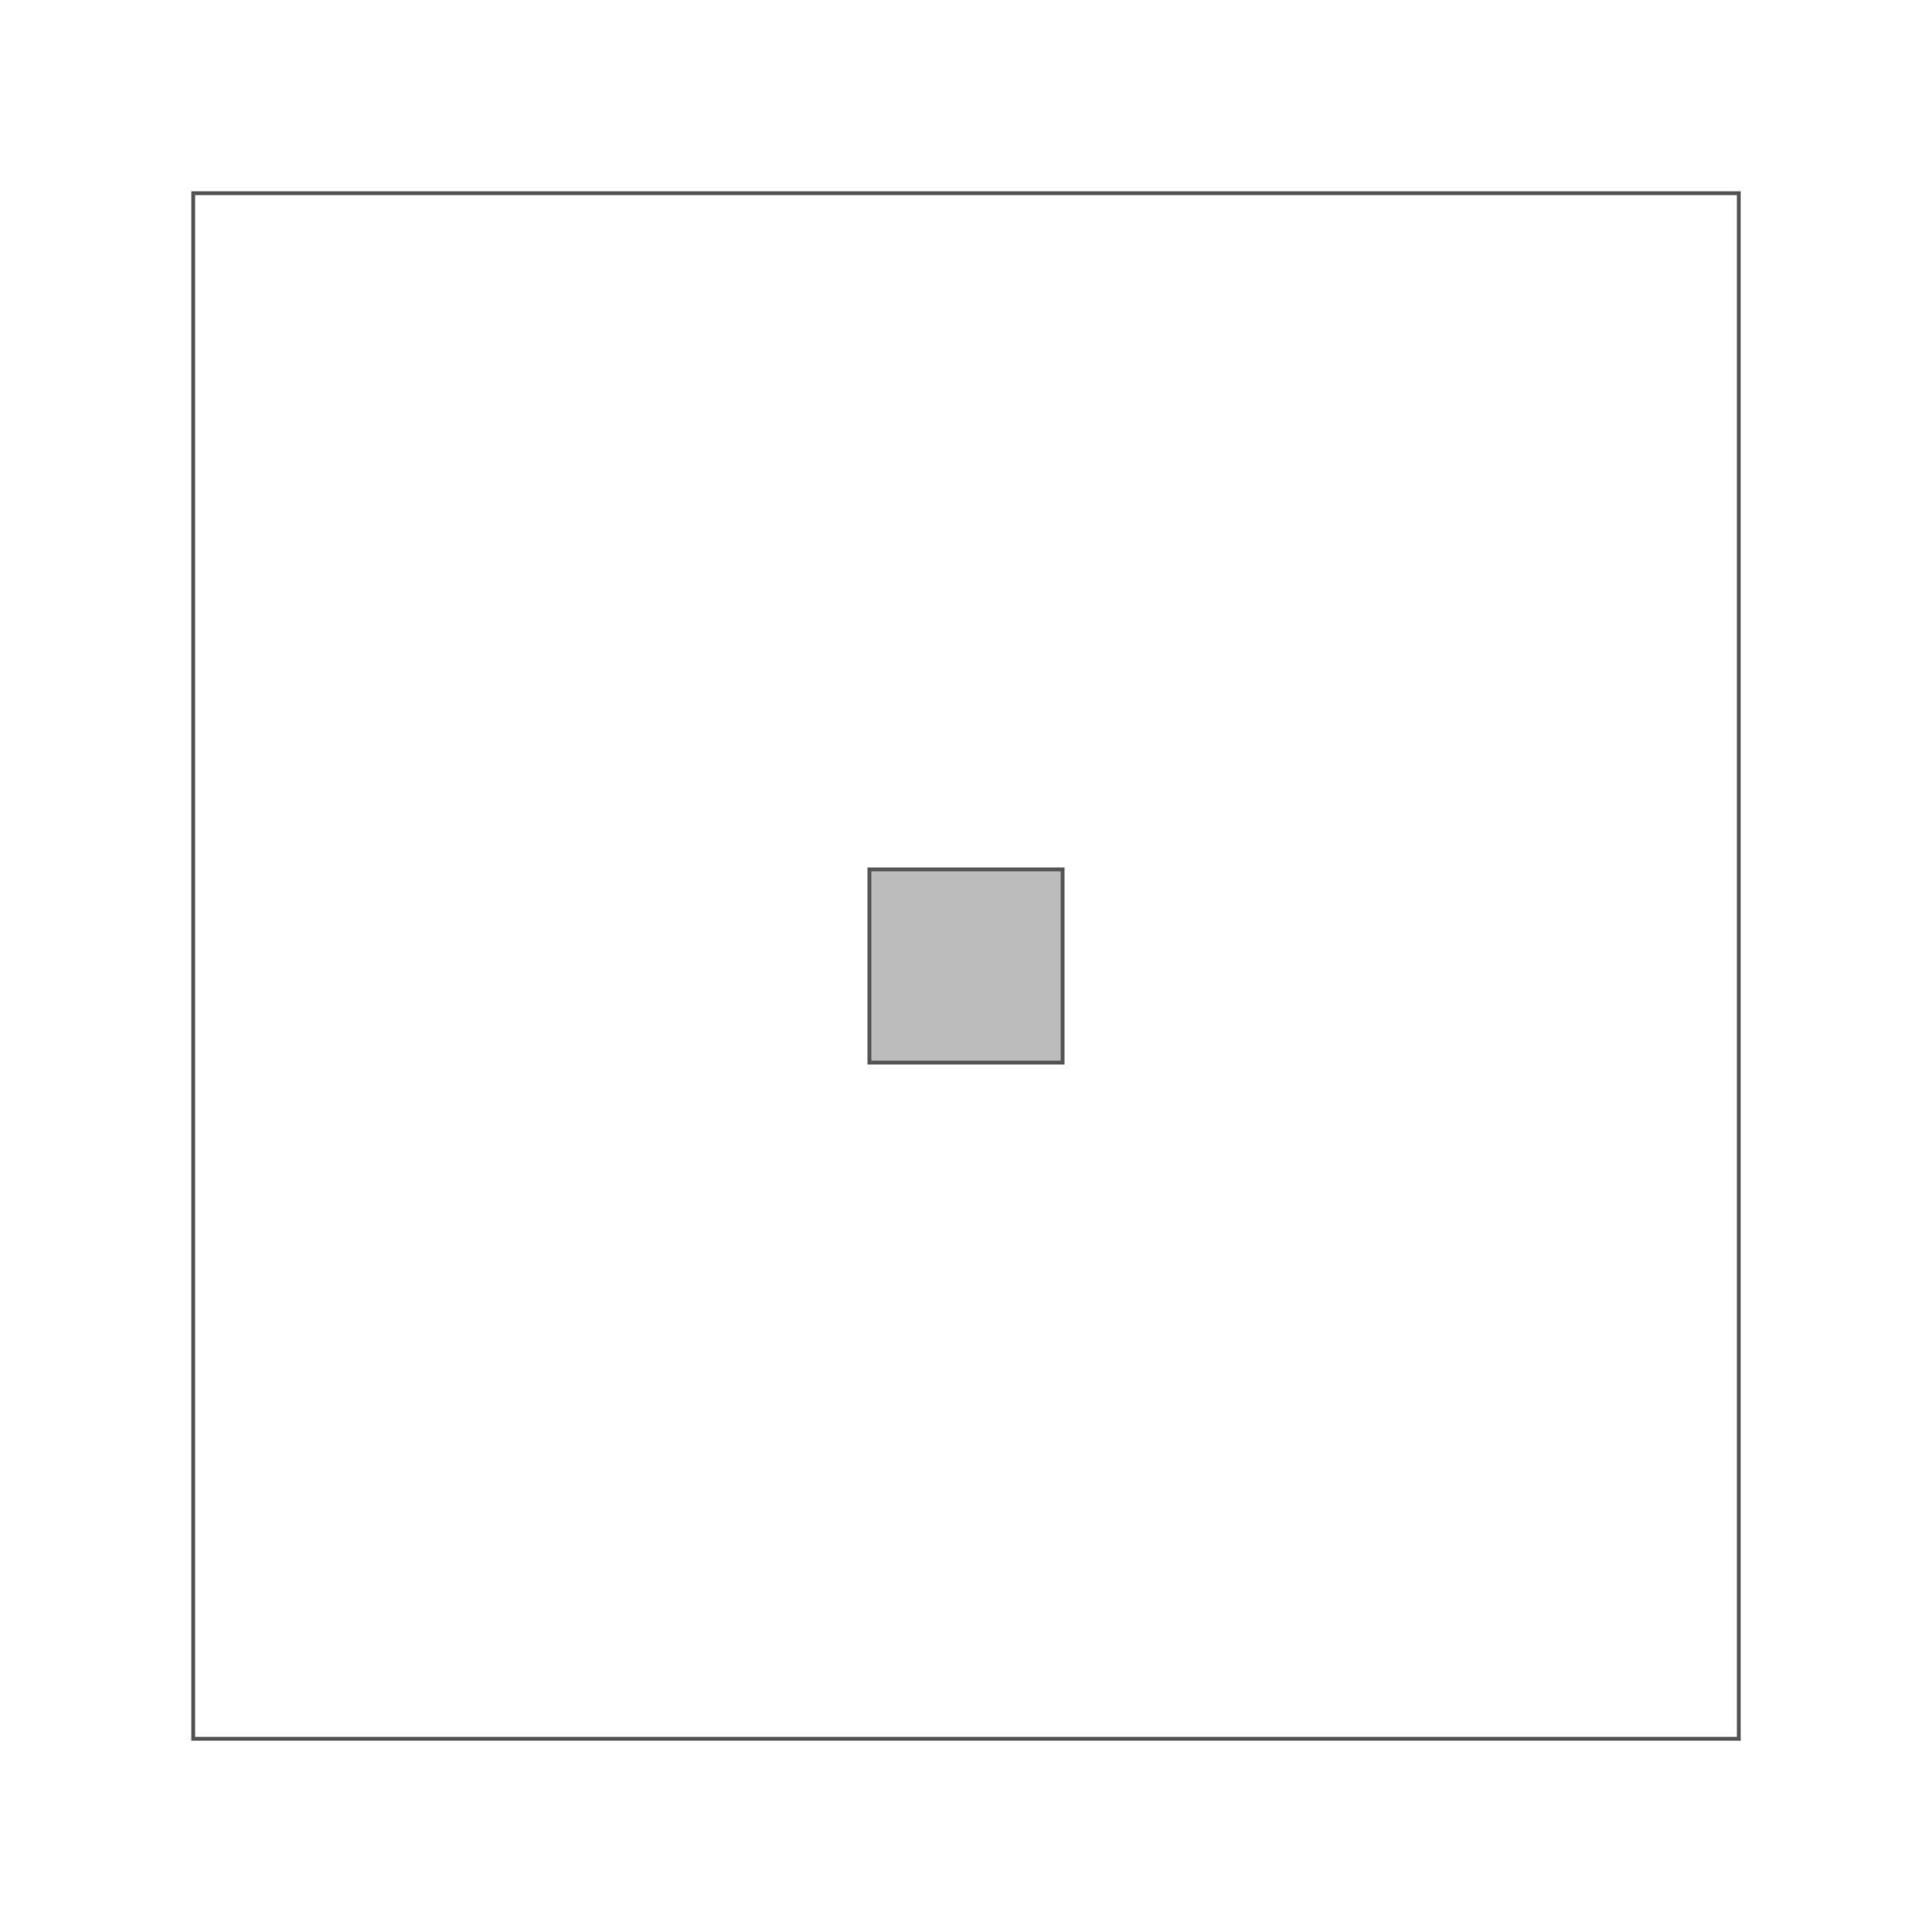
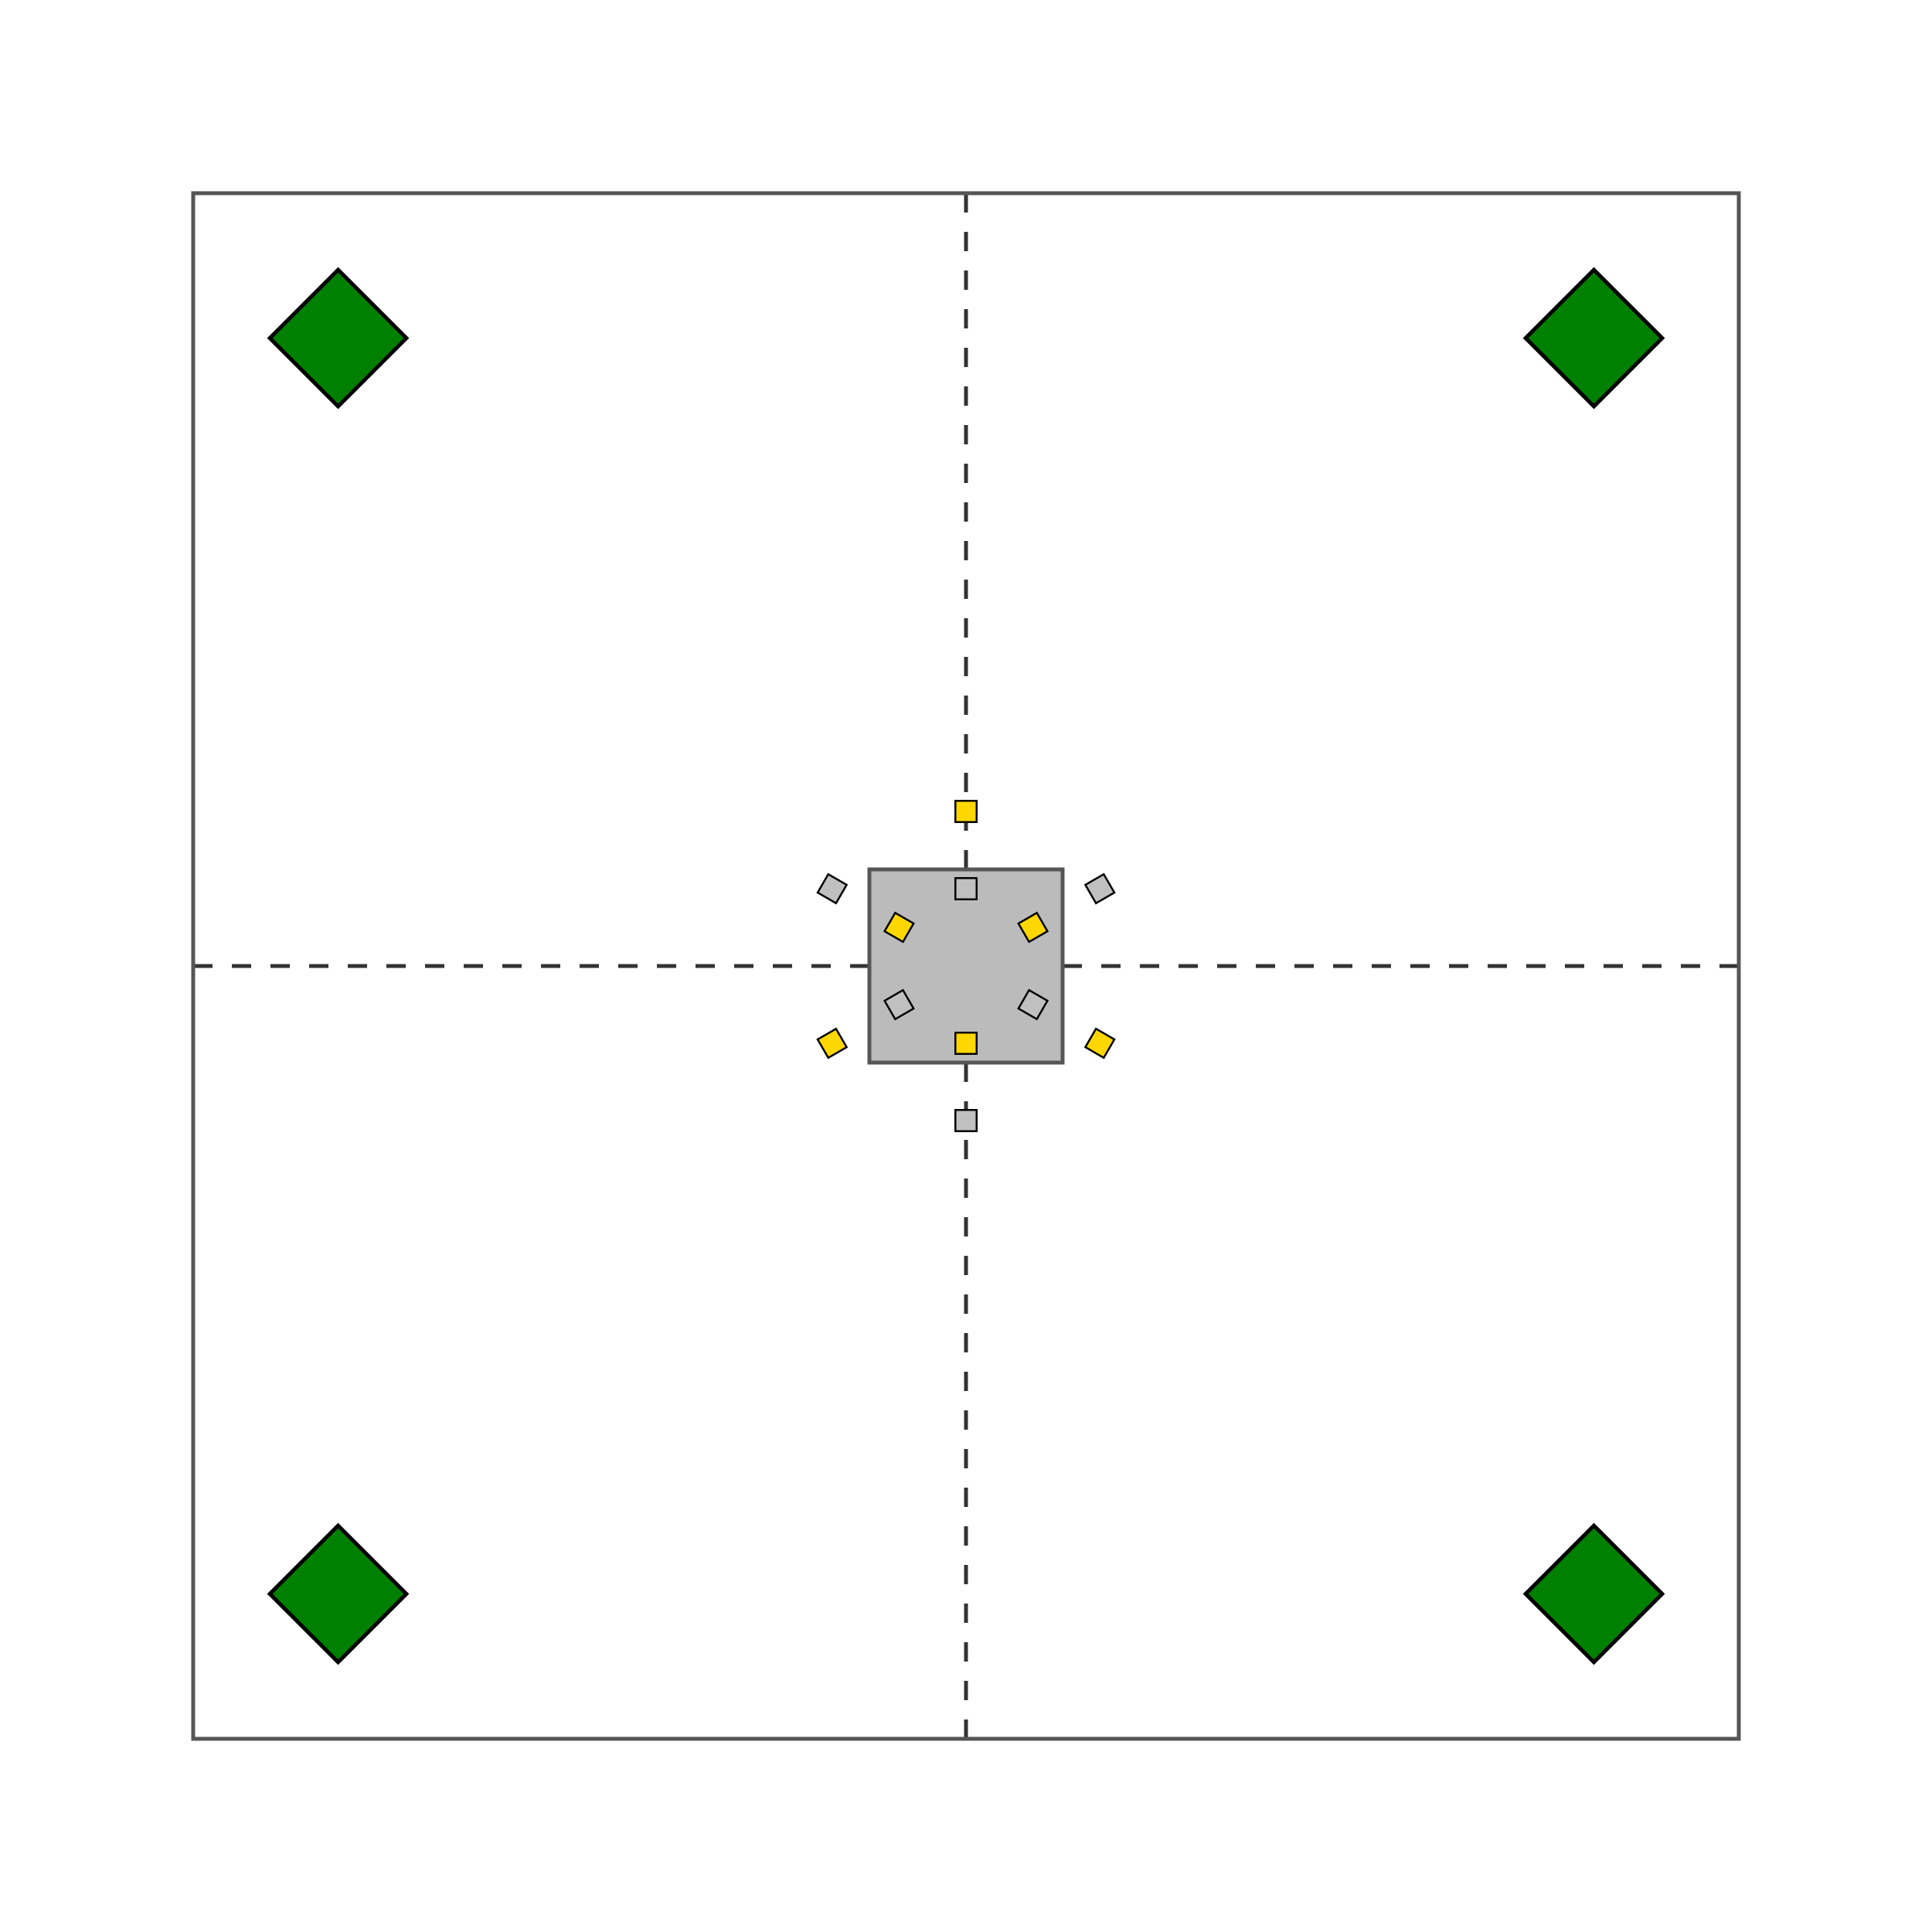
- <svg xmlns="http://www.w3.org/2000/svg" version="1.1" baseProfile="full" width="1000" height="1000">
+ <svg xmlns="http://www.w3.org/2000/svg" xmlns:xlink="http://www.w3.org/1999/xlink" version="1.1" baseProfile="full" width="1000" height="1000">
  <style type="text/css">
    

      .arena-wall {
          fill: none;
          stroke: #555;
          stroke-width: .02;
      }

      .platform {
          fill: #bbb;
          stroke: #555;
          stroke-width: .02;
      }

+       .token {
+           stroke: black;
+           stroke-width: 0.01;
+       }
+ 
+       #token-gold {
+           fill: gold;
+       }
+ 
+       #token-silver {
+           fill: silver;
+       }
+ 
+       #robot {
+           fill: green;
+           stroke: black;
+           stroke-width: 0.02;
+       }
+ 
+       .zone-boundary {
+           stroke: #333;
+           stroke-width: 0.02;
+           stroke-dasharray: 0.1, 0.1;
+       }
+ 
    
  </style>
+   <defs>
+     <rect width="0.11" height="0.11" x="-0.055" y="-0.055" id="token-gold" class="token" />
+     <rect width="0.11" height="0.11" x="-0.055" y="-0.055" id="token-silver" class="token" />
+     <rect width="0.5" height="0.5" x="-0.25" y="-0.25" id="robot" />
+     <g id="side-zone">
+       <g transform="translate(0.75 0.75) rotate(45)">
+         <use xlink:href="#robot" />
+       </g>
+       <line x1="0" y1="4" x2="4" y2="4" class="zone-boundary" />
+     </g>
+     <g id="token-set">
+       <use x="4" y="3.2" xlink:href="#token-gold" />
+       <use x="4" y="3.6" xlink:href="#token-silver" />
+       <use x="4" y="4.4" xlink:href="#token-gold" />
+       <use x="4" y="4.8" xlink:href="#token-silver" />
+     </g>
+   </defs>
  <rect width="100%" height="100%" fill="white" />
  <g id="arena" transform="translate(100 100) scale(100)">
+     <use xlink:href="#side-zone" />
+     <use xlink:href="#side-zone" transform="rotate(90 4 4)" />
+     <use xlink:href="#side-zone" transform="rotate(180 4 4)" />
+     <use xlink:href="#side-zone" transform="rotate(270 4 4)" />
+     <rect width="1" height="1" x="3.5" y="3.5" class="platform" />
+     <use xlink:href="#token-set" />
+     <use xlink:href="#token-set" transform="rotate(120 4 4)" />
+     <use xlink:href="#token-set" transform="rotate(240 4 4)" />
    <rect width="8" height="8" x="0" y="0" class="arena-wall" />
-     <rect width="1" height="1" x="3.5" y="3.5" class="platform" />
  </g>
</svg>
